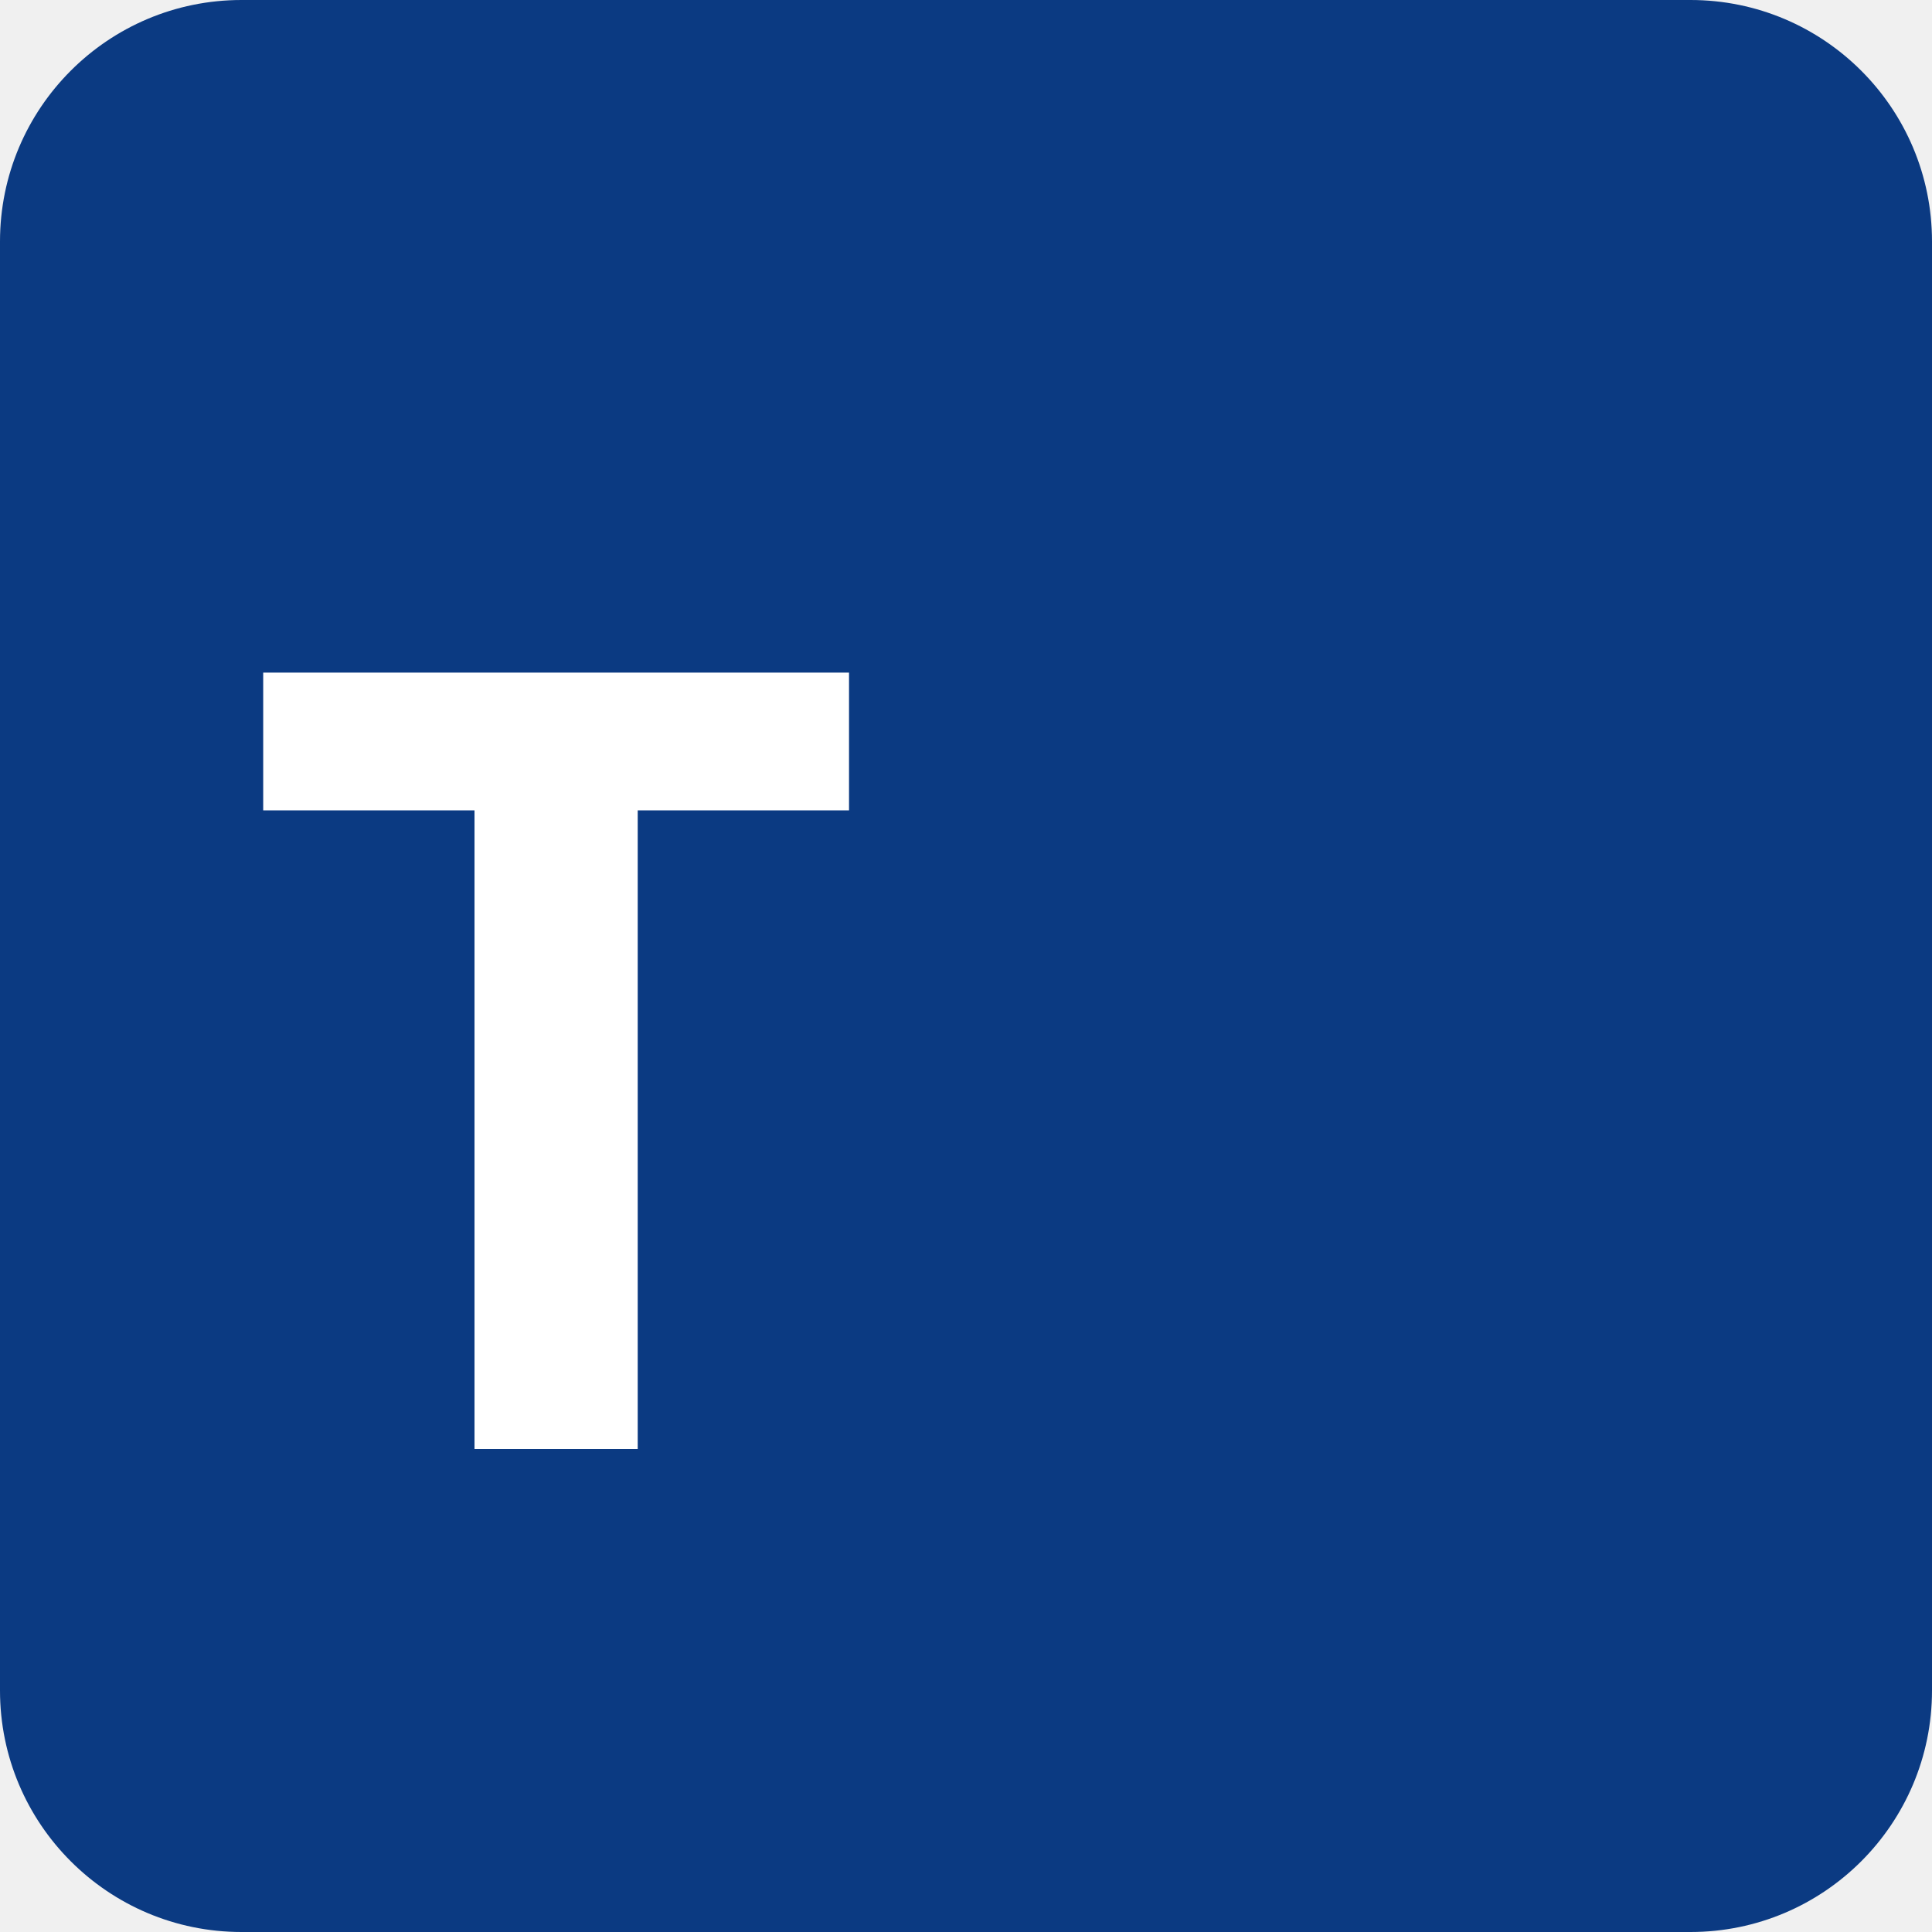
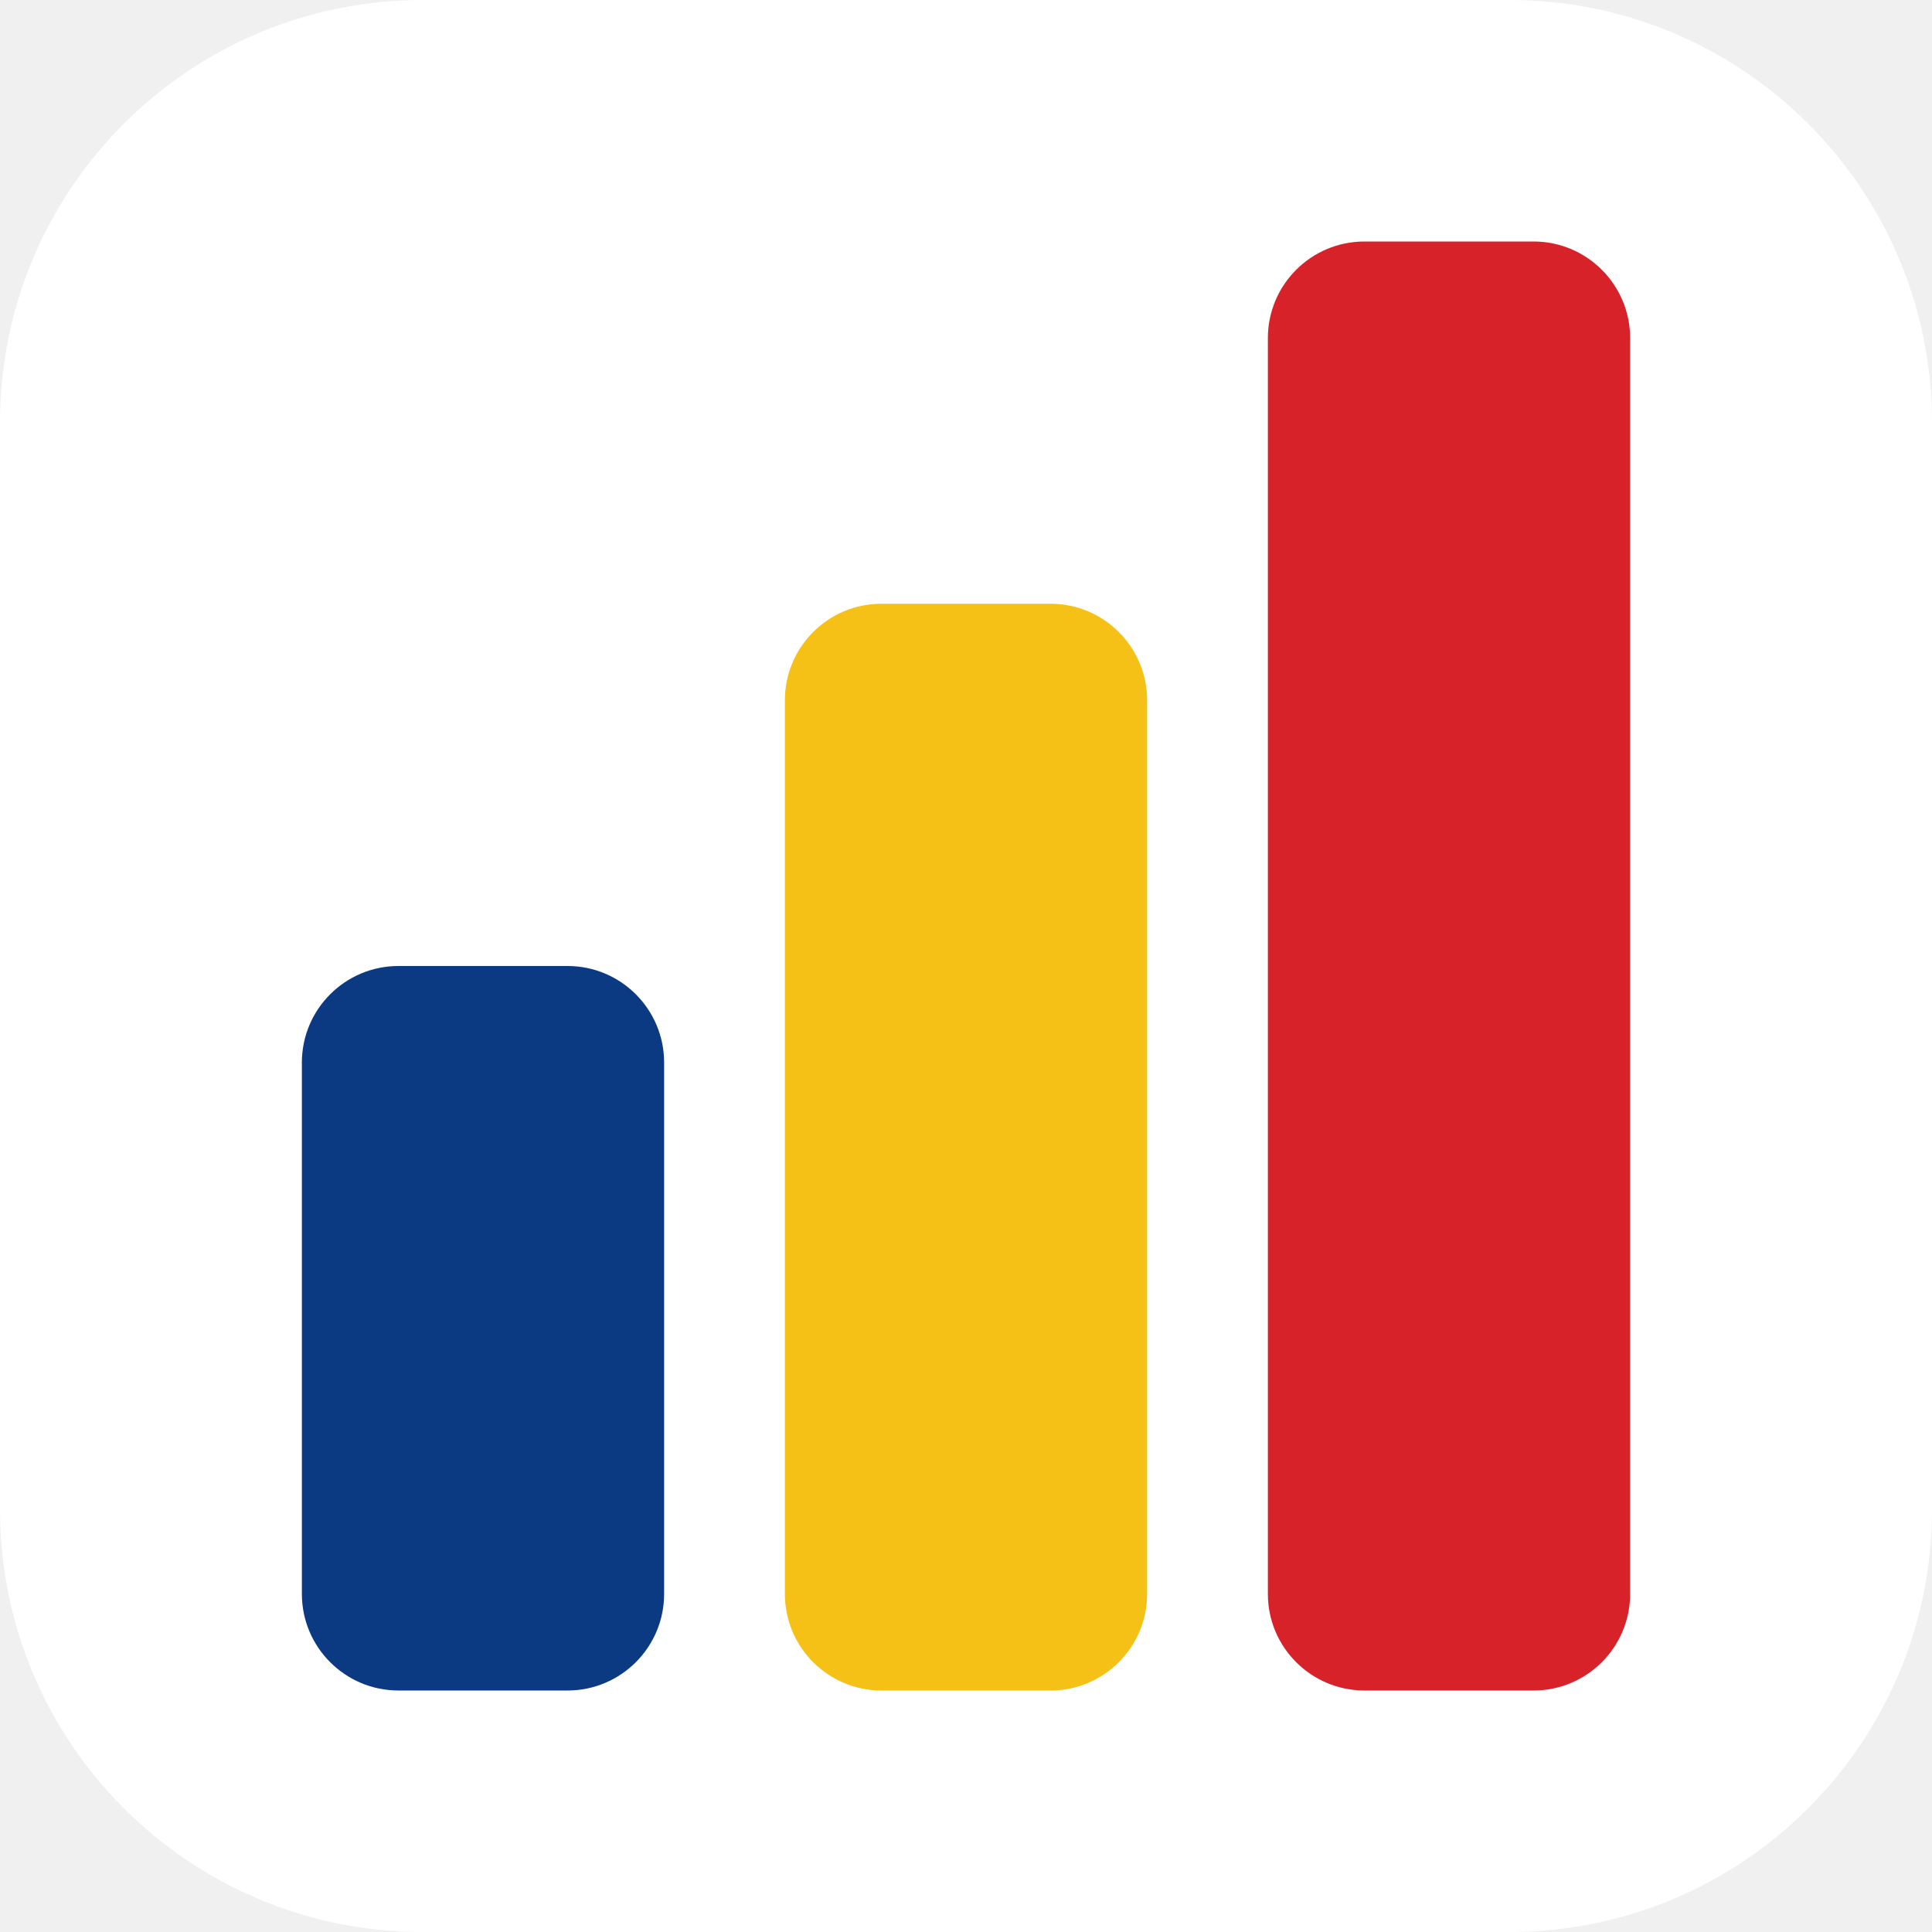
- <svg xmlns="http://www.w3.org/2000/svg" viewBox="0 0 32 32">
-   <rect width="32" height="32" rx="4" fill="#0B3A82" />
-   <text x="4" y="24" font-family="system-ui,sans-serif" font-size="18" font-weight="700" fill="#FFFFFF">T</text>
+ <svg xmlns="http://www.w3.org/2000/svg" width="32" height="32" viewBox="0 0 32 32" role="img" aria-label="TDGS">
+   <rect width="32" height="32" rx="7" fill="#FFFFFF" />
+   <rect x="5" y="16" width="6" height="12" rx="1.6" fill="#0B3A82" />
+   <rect x="13" y="10" width="6" height="18" rx="1.6" fill="#F5C116" />
+   <rect x="21" y="4" width="6" height="24" rx="1.6" fill="#D8222A" />
</svg>
